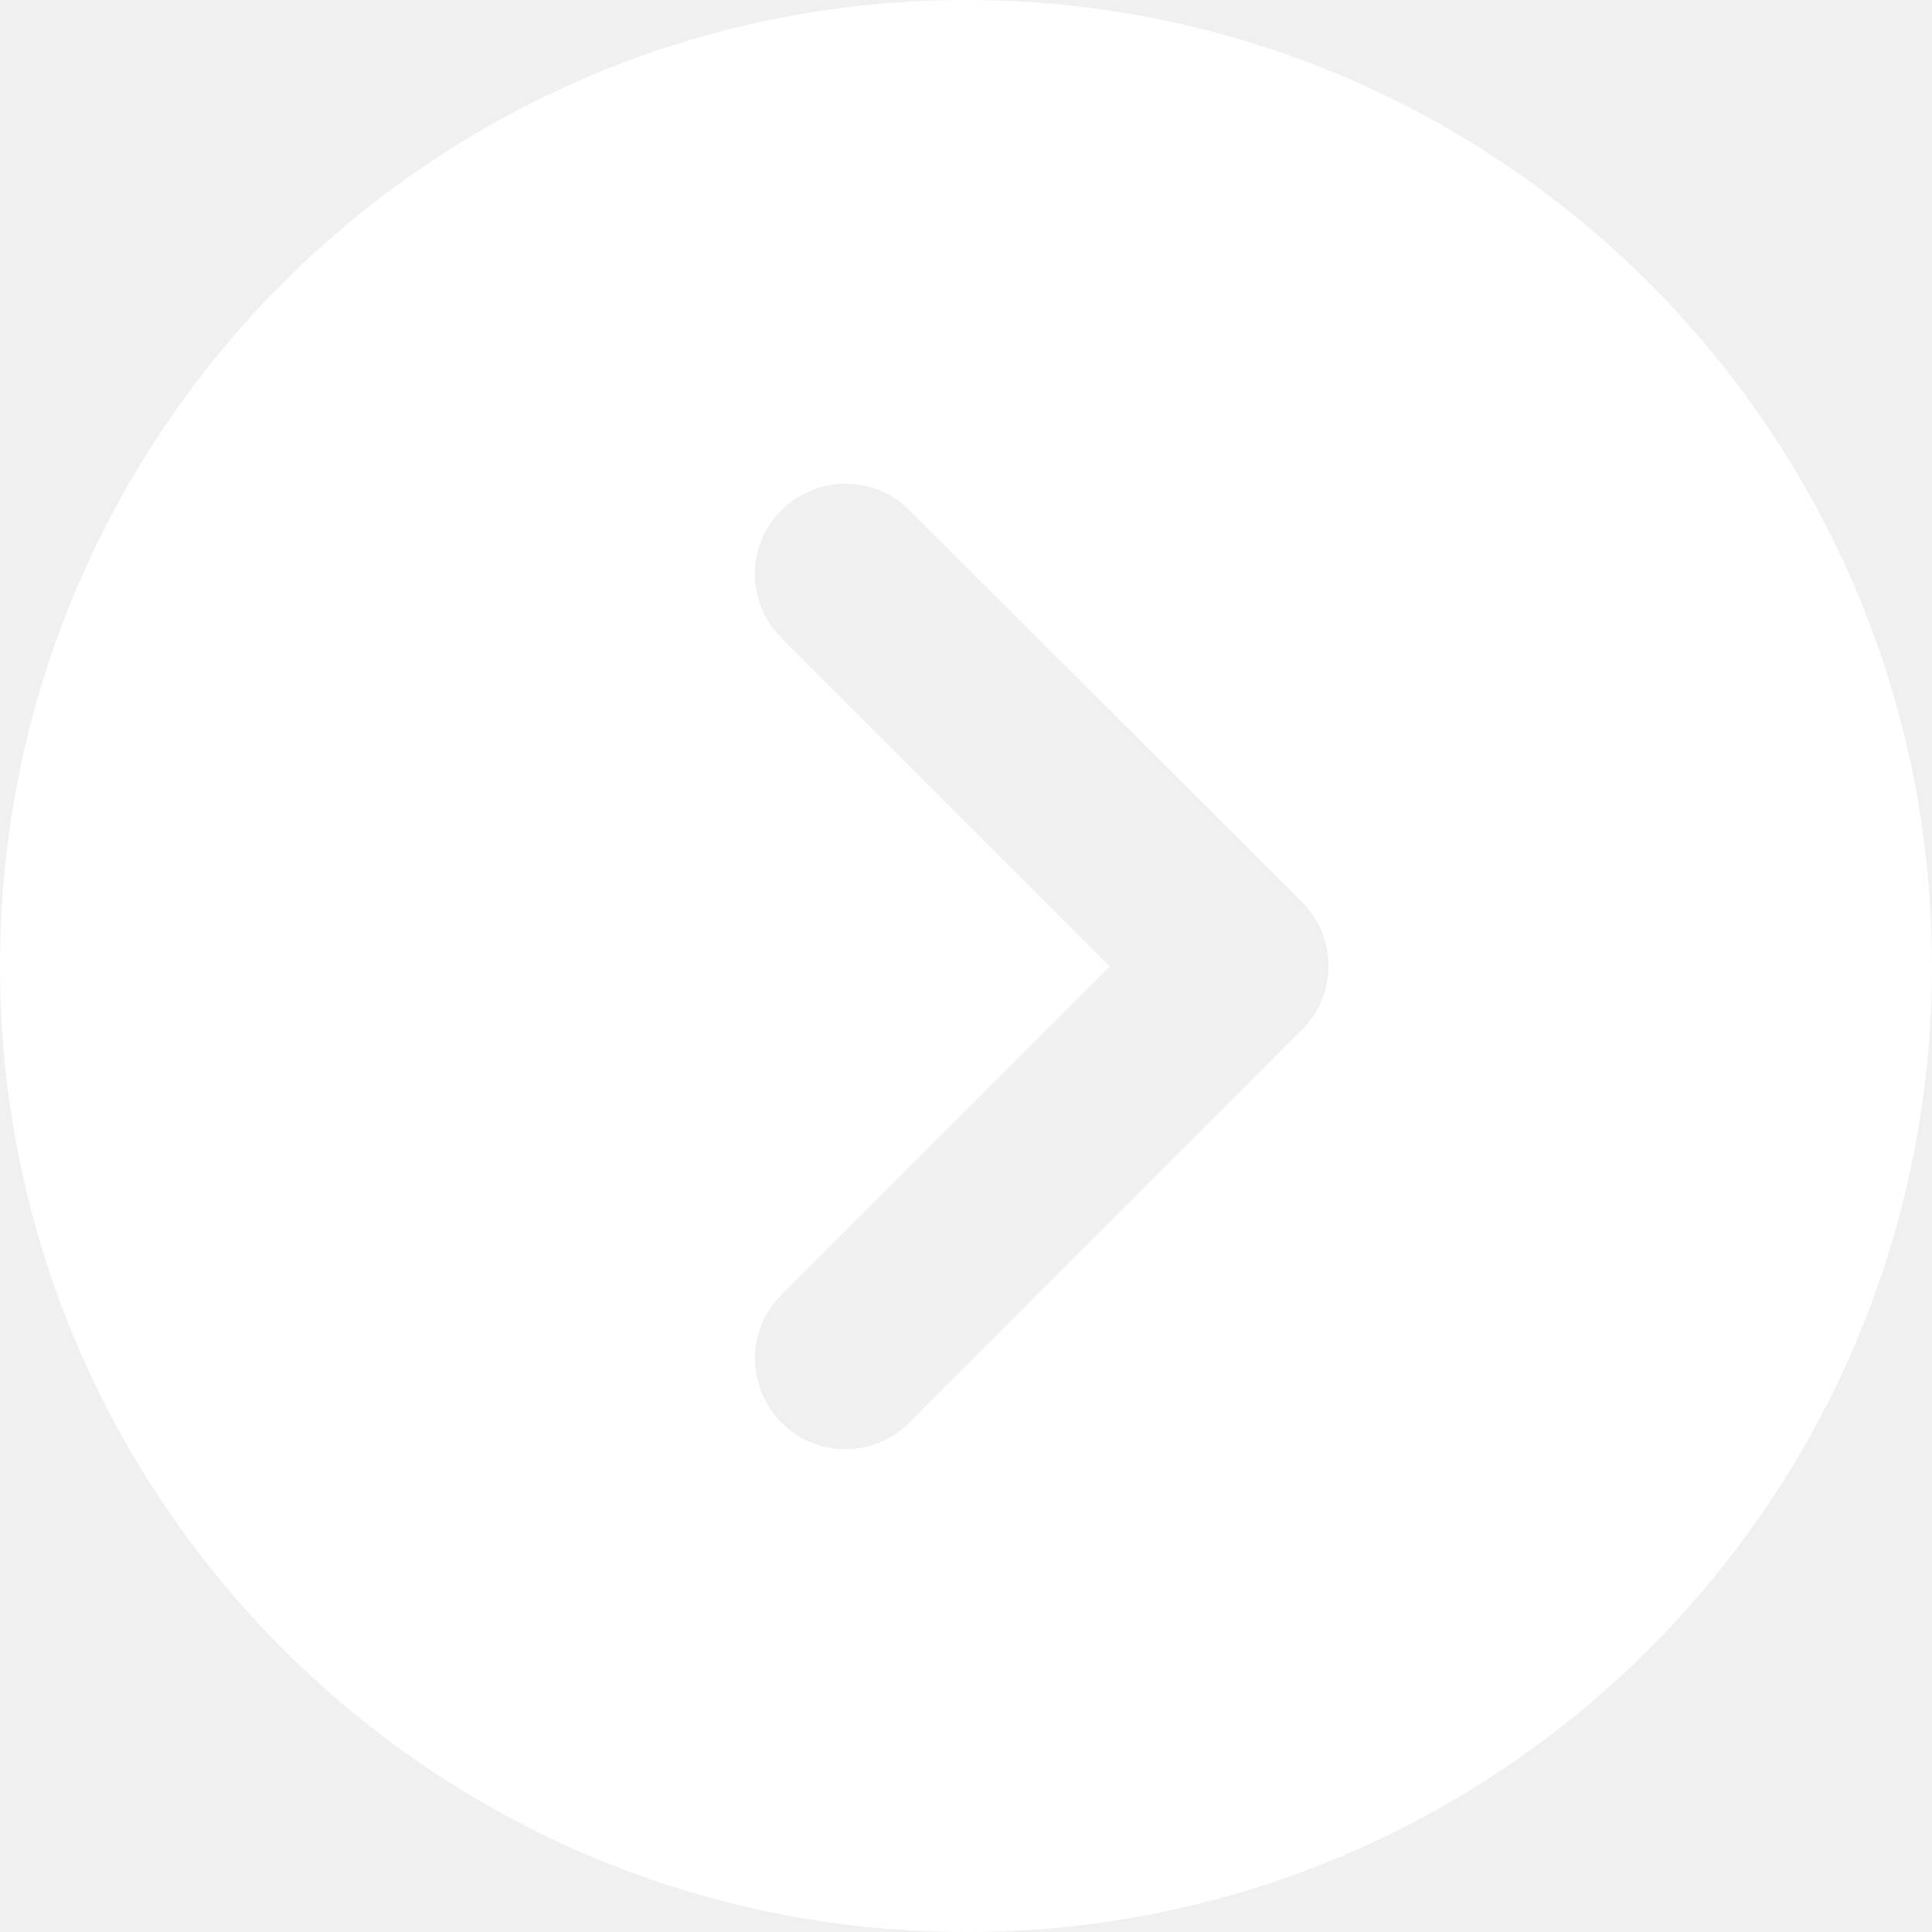
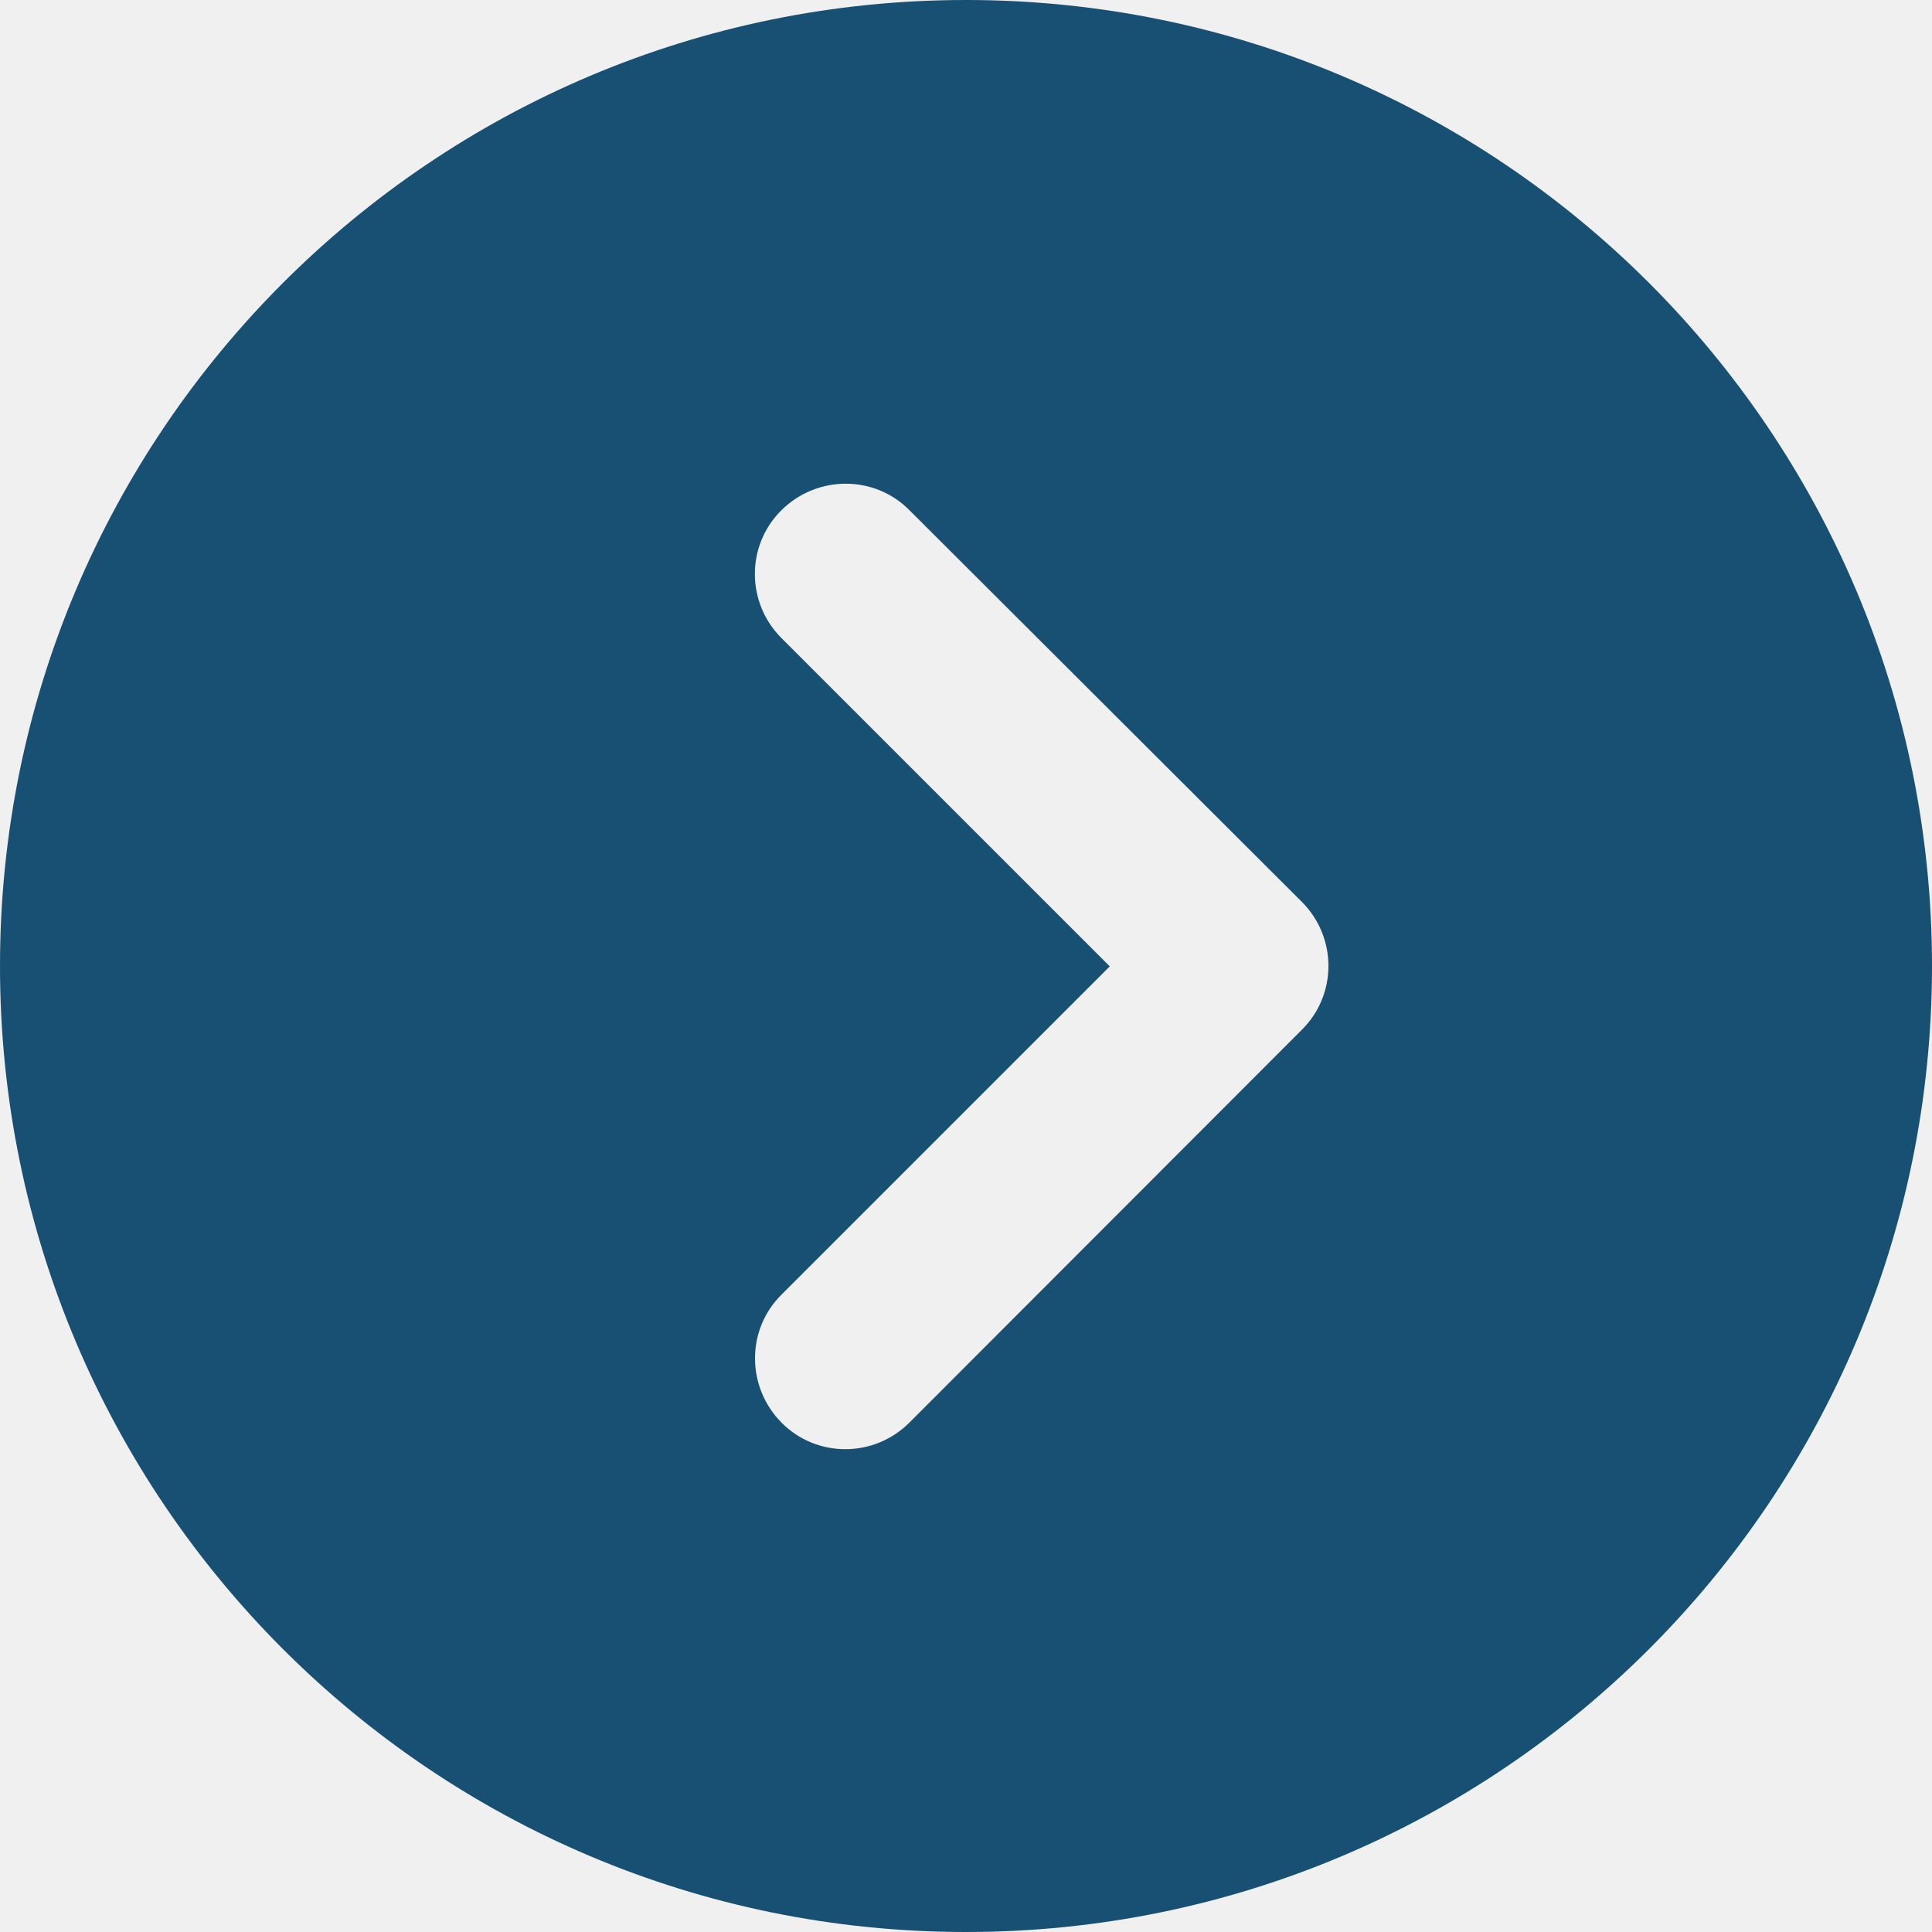
- <svg xmlns="http://www.w3.org/2000/svg" viewBox="0 0 512 512" fill="white">
+ <svg xmlns="http://www.w3.org/2000/svg" viewBox="0 0 512 512" fill="#175073">
  <path d="M0 256a256 256 0 1 0 512 0A256 256 0 1 0 0 256zM241 377c-9.4 9.4-24.6 9.4-33.9 0s-9.4-24.6 0-33.9l87-87-87-87c-9.4-9.4-9.4-24.6 0-33.9s24.6-9.4 33.9 0L345 239c9.4 9.4 9.4 24.6 0 33.9L241 377z" />
</svg>
